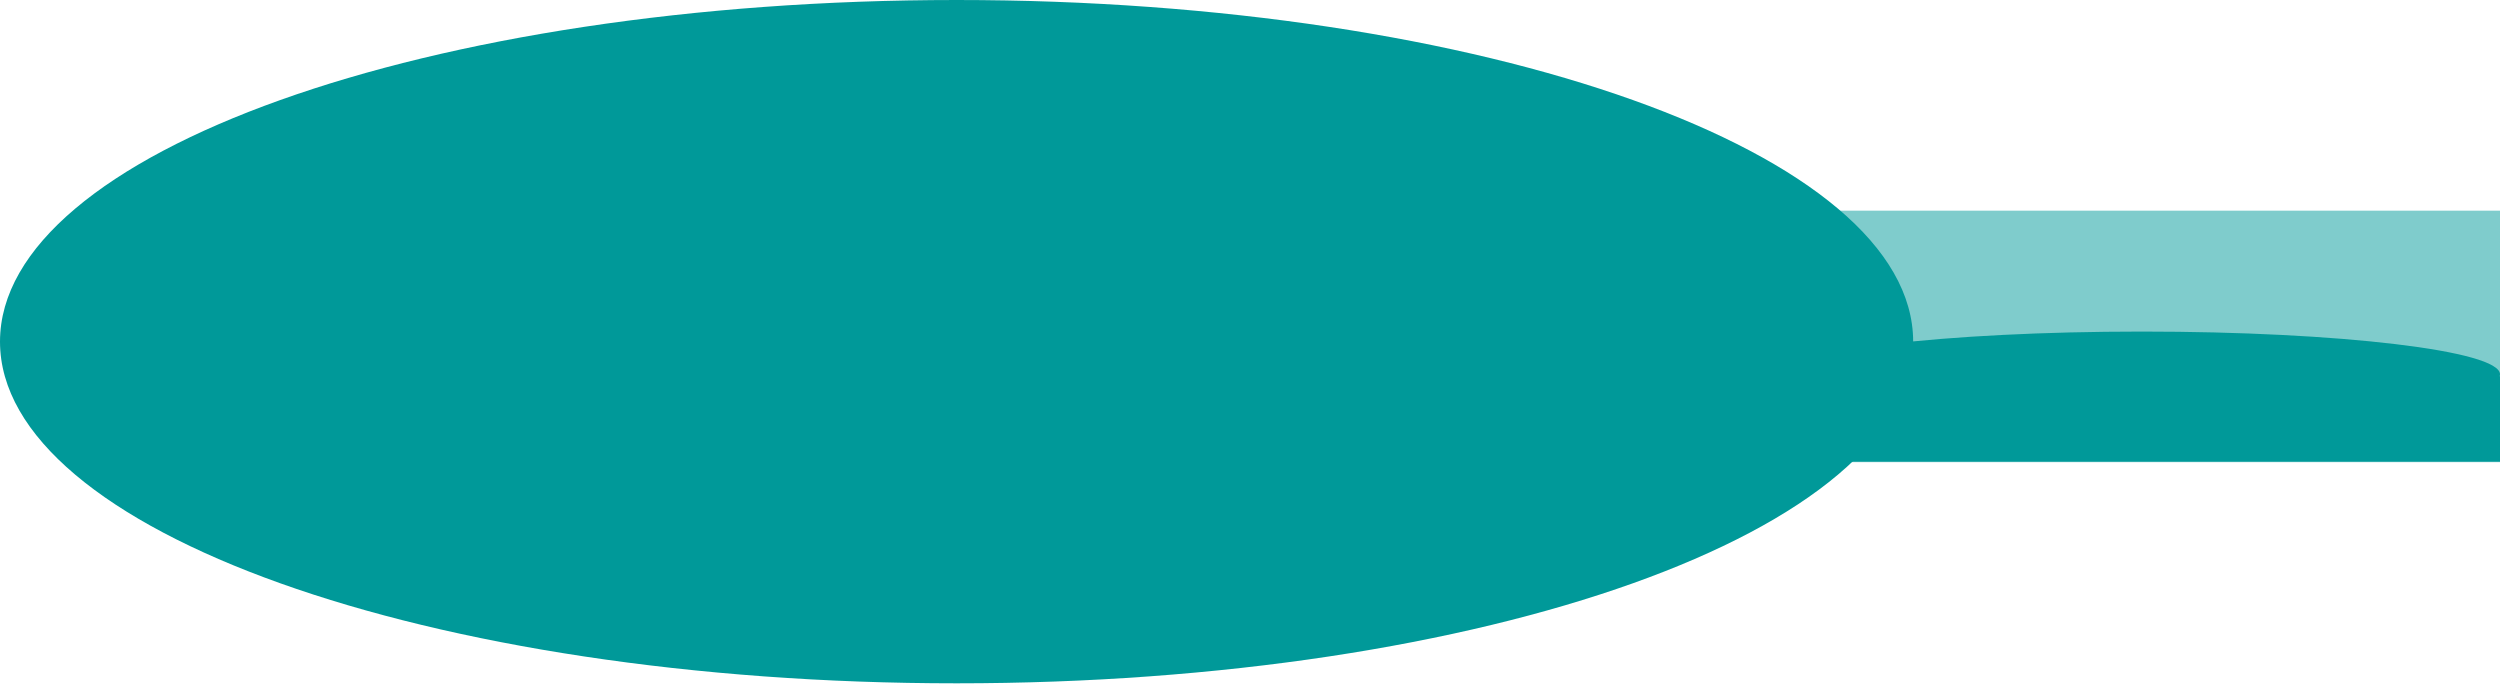
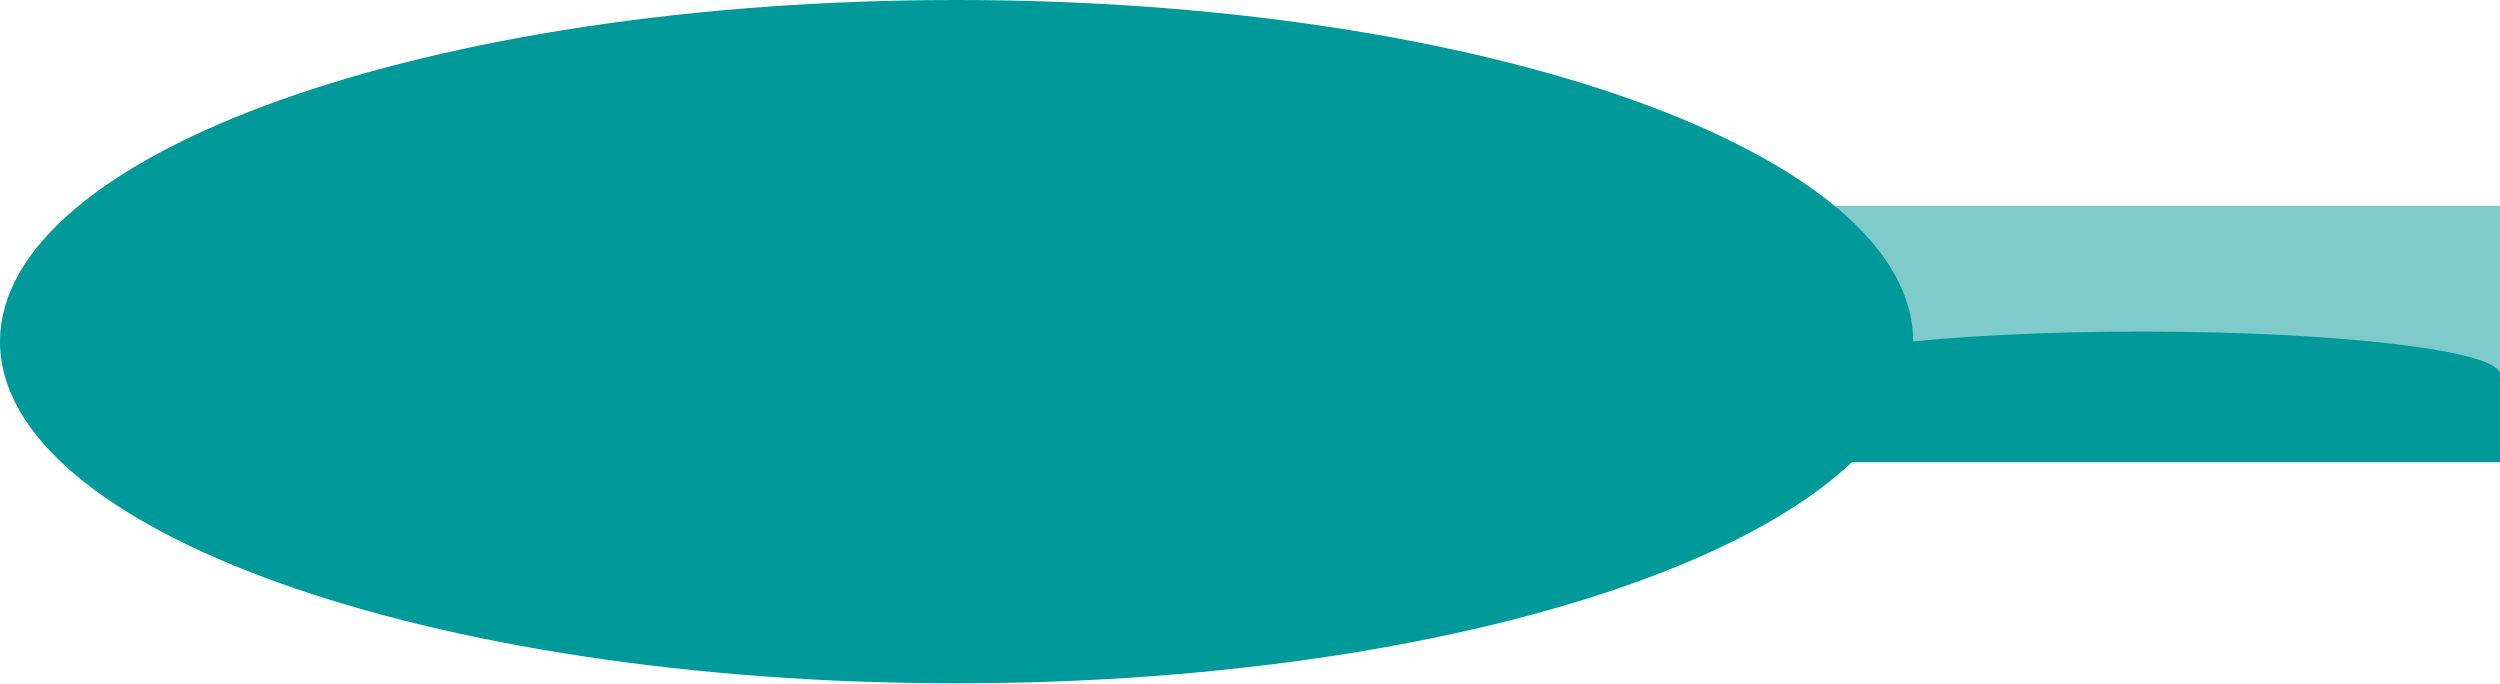
<svg xmlns="http://www.w3.org/2000/svg" viewBox="-225.13 971.826 585.13 159.932">
-   <rect y="1021.132" width="360" height="58.868" style="stroke: rgb(0, 0, 0); stroke-width: 0px; fill: rgb(0, 153, 153);" opacity="0.5" />
-   <rect y="1059.876" width="360" height="20" style="stroke: rgb(0, 0, 0); stroke-width: 0px; fill: rgb(0, 153, 153);" />
+   <rect y="1020" width="360" height="58.868" style="stroke: rgb(0, 0, 0); stroke-width: 0px; fill: rgb(0, 153, 153); fill-opacity: 0.5;" />
+   <rect y="1060" width="360" height="20" style="stroke: rgb(0, 0, 0); stroke-width: 0px; fill: rgb(0, 153, 153);" />
  <ellipse style="stroke: rgb(0, 0, 0); stroke-width: 0px; fill: rgb(0, 153, 153);" cx="-1.24" cy="1051.792" rx="223.89" ry="79.966" />
  <ellipse style="stroke: rgb(0, 0, 0); stroke-width: 0px; fill: rgb(0, 153, 153);" cx="276.187" cy="1059.431" rx="83.813" ry="10" />
</svg>
